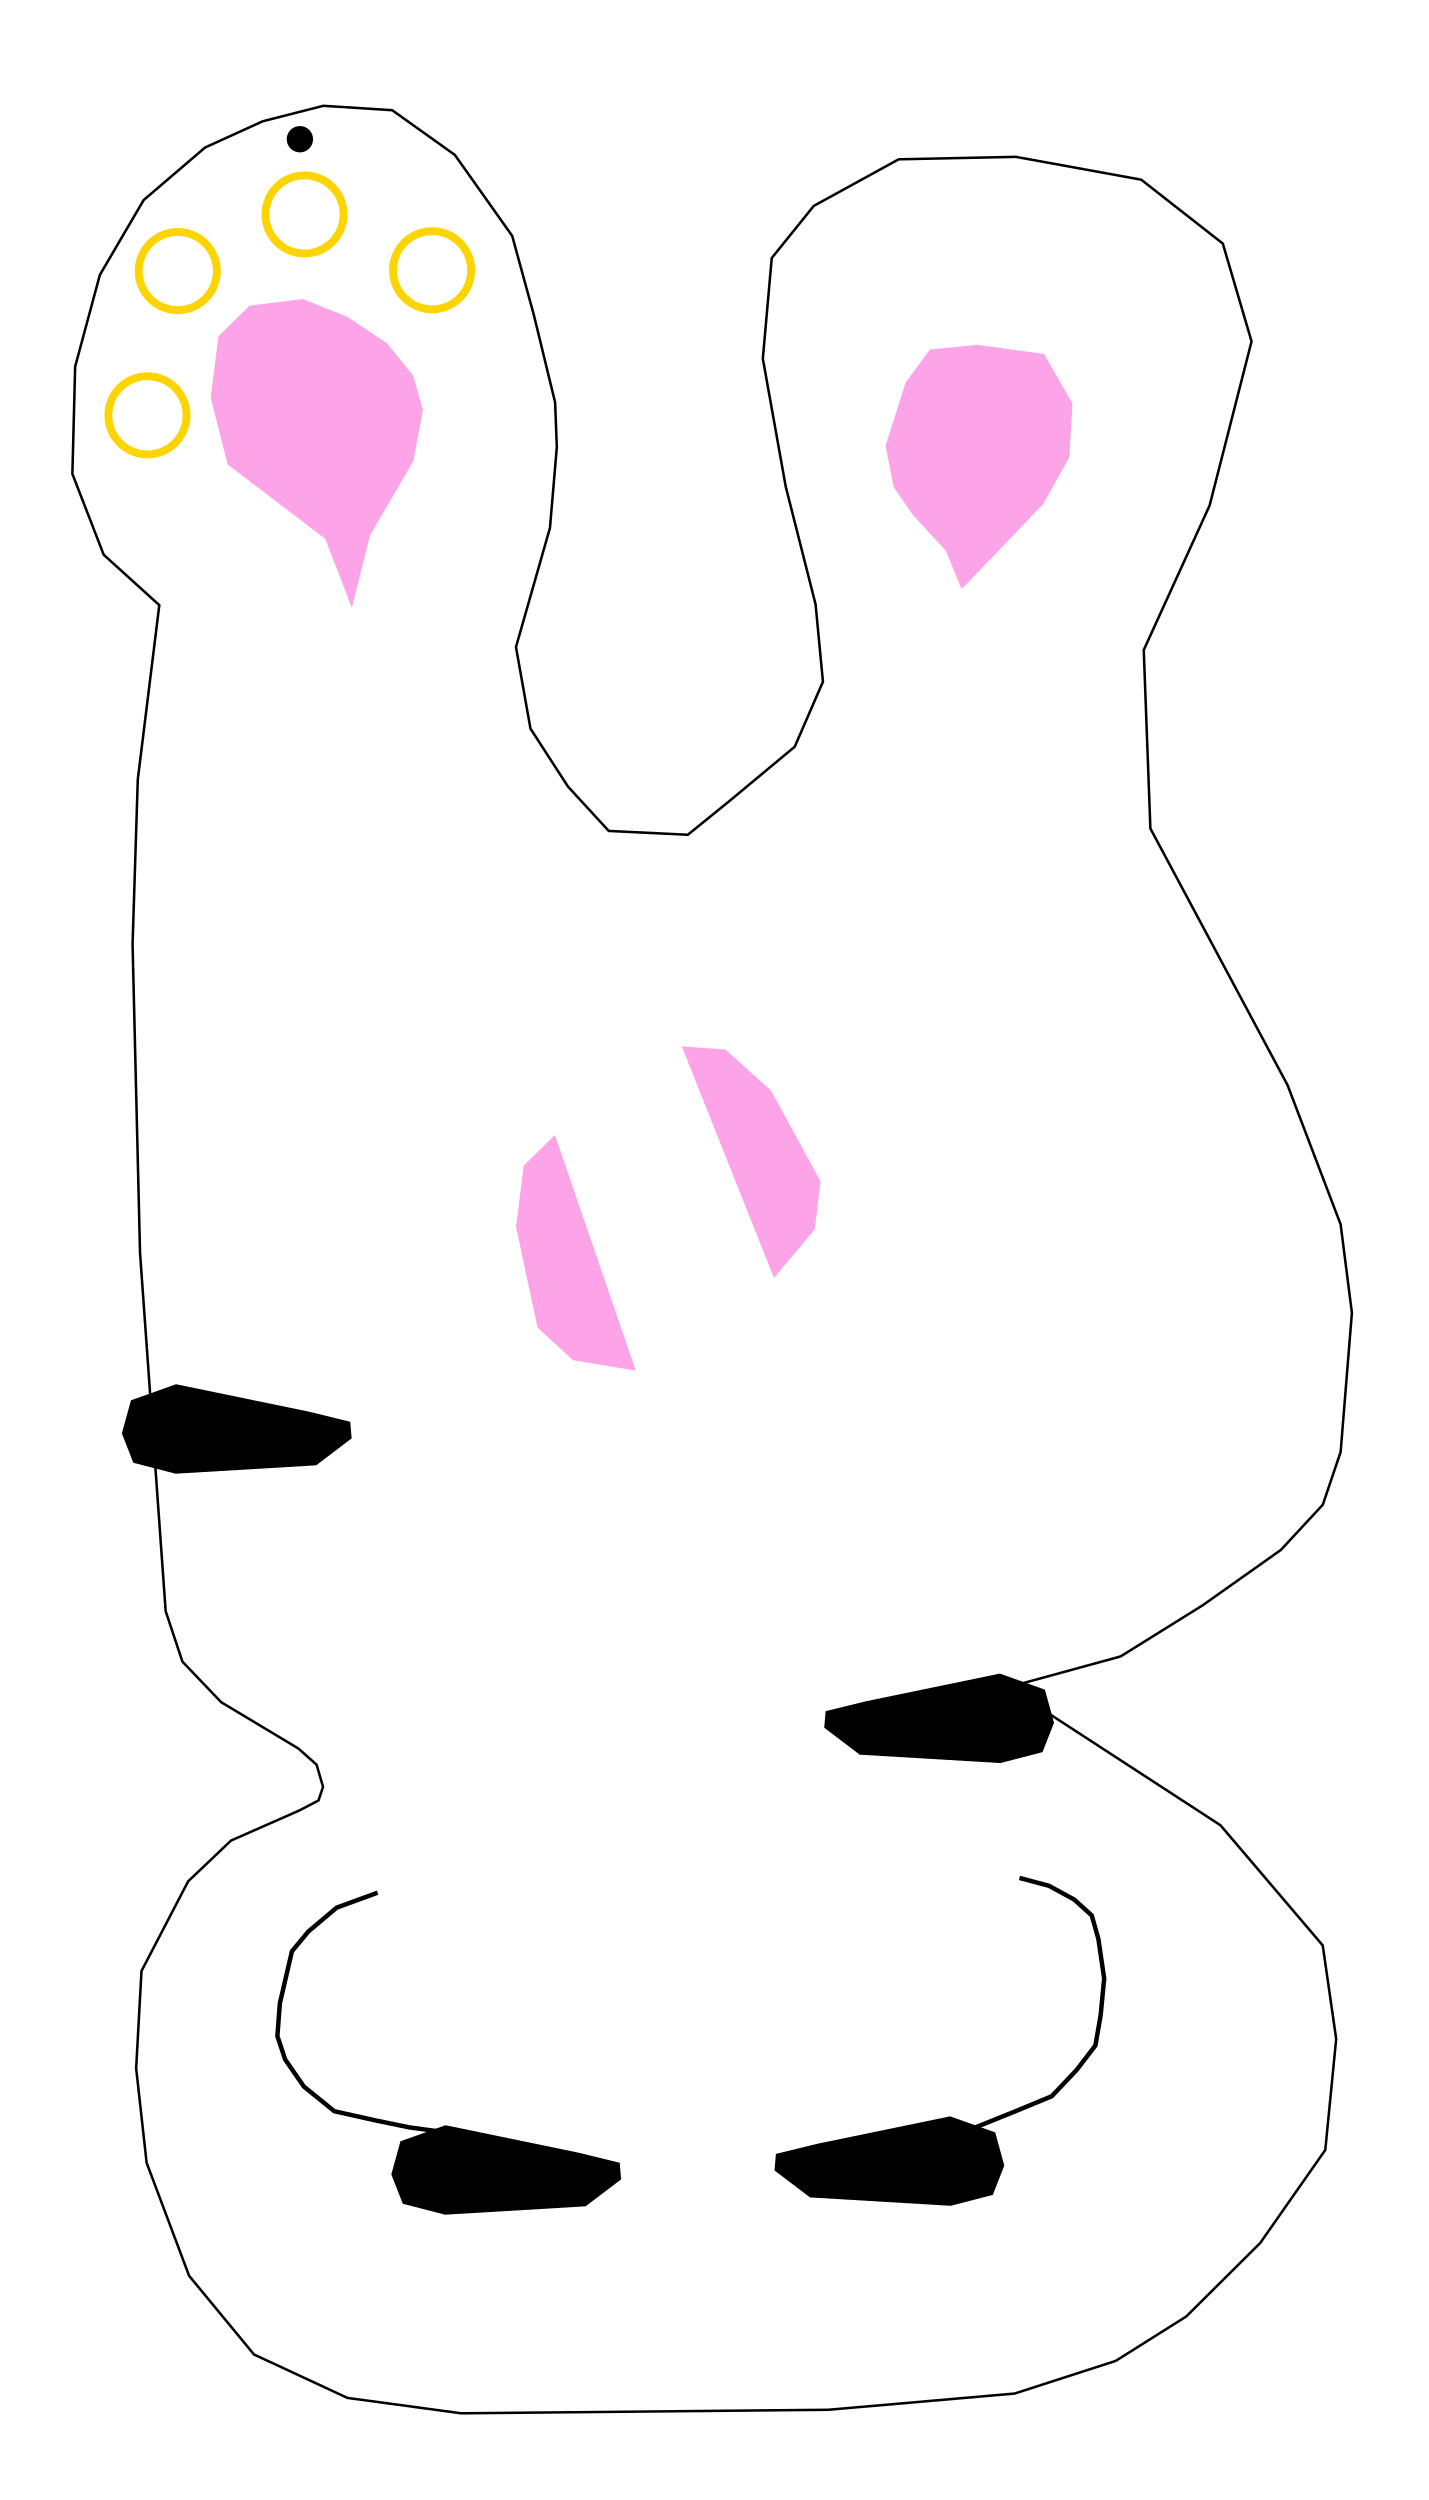
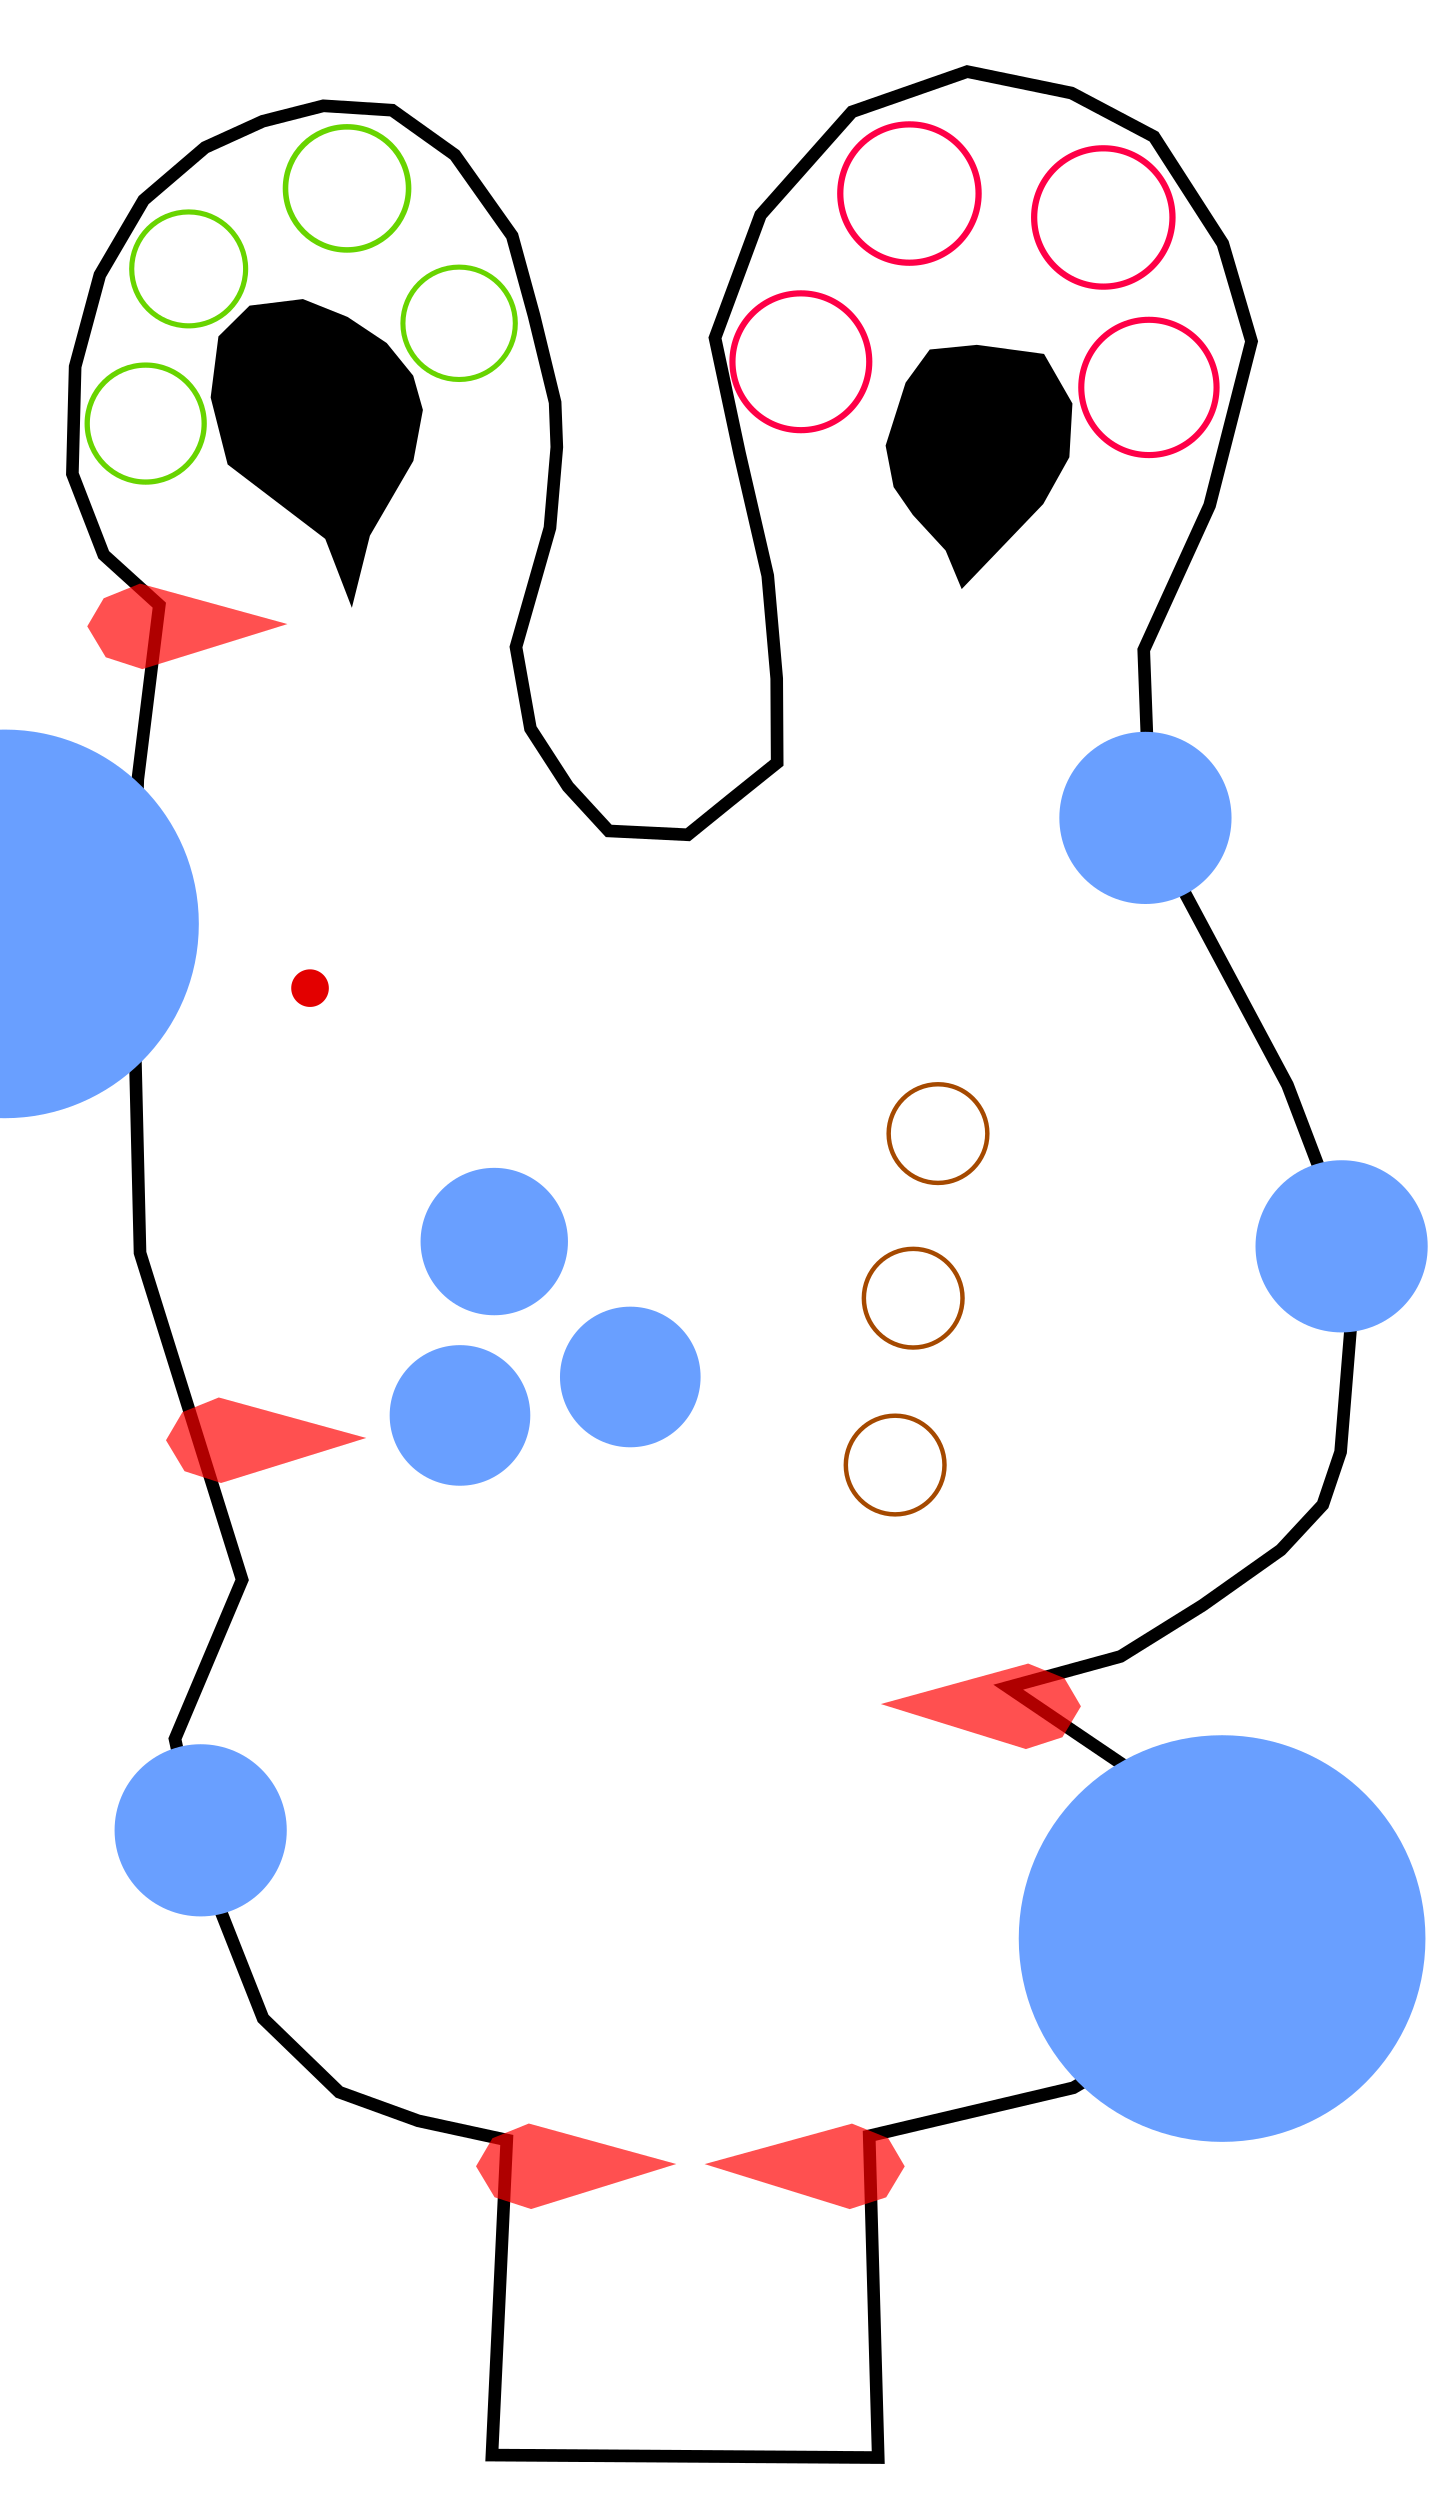
<svg xmlns="http://www.w3.org/2000/svg" width="320" height="560" viewBox="0 0 320 560" id="svg2" version="1.1">
  <defs id="defs4" />
  <g id="layer1">
-     <path id="path3336" d="m 29.695,211.524 1.673,69.12 5.742,80.253 3.75,11.303 8.691,9.101 17.294,10.376 4.077,3.624 1.438,4.962 -1.017,3.038 -4.233,2.214 -15.368,6.776 -9.596,9.127 -10.449,20.082 -1.2,21.788 2.346,21.165 9.518,25.331 14.536,17.623 20.926,9.727 25.464,3.446 82.2,-0.789 41.783,-3.636 22.647,-7.314 15.804,-9.952 16.569,-16.464 14.574,-20.834 2.442,-24.874 -3.014,-20.944 -22.909,-26.918 -47.535,-30.927 25.152,-6.882 18.374,-11.445 17.537,-12.415 9.4,-10.126 3.99,-11.822 2.525,-31.16 -2.525,-19.812 -11.896,-31.213 -30.717,-57.468 -1.49,-39.978 14.759,-32.383 9.392,-36.75 -6.441,-21.911 -18.272,-14.311 -28.108,-5.117 -26.226,0.549 -19.017,10.437 -9.416,11.677 -1.995,22.545 5.129,28.653 6.687,26.382 1.65,17.333 -6.323,14.556 -14.59,12.131 -9.358,7.593 -17.713,-0.863 -9.121,-9.923 -8.409,-12.992 -3.249,-18.276 7.614,-26.689 1.537,-18.08 -0.382,-10.029 -4.734,-19.463 -4.878,-17.831 L 101.894,34.71 87.854,24.688 72.434,23.699 58.87,27.156 45.946,33.035 32.177,44.819 22.368,61.584 16.833,82.125 16.212,106.148 l 7.02,18.123 12.452,11.284 -4.818,39.043 -1.172,36.925" style="fill:none;fill-rule:evenodd;stroke:#000000;stroke-width:0.567;stroke-linecap:butt;stroke-linejoin:miter;stroke-opacity:1">
+     <path id="path3336" d="m 29.695,211.524 1.673,69.12 22.879,73.232 -15.053,35.638 6.119,28.132 13.618,34.484 17.051,16.51 17.728,6.431 19.81,4.293 -3.327,70.579 86.531,0.553 -2.022,-72.064 45.732,-10.773 24.585,-14.516 9.128,-22.372 -5.766,-24.06 -42.535,-28.784 25.152,-6.882 18.374,-11.445 17.537,-12.415 9.4,-10.126 3.99,-11.822 2.525,-31.16 -2.525,-19.812 -11.896,-31.213 -30.717,-57.468 -1.49,-39.978 14.759,-32.383 9.392,-36.75 -6.441,-21.911 -15.415,-23.954 -18.465,-9.76 -23.368,-4.809 -25.802,9.008 -20.488,23.106 -10.209,27.545 5.486,25.796 6.33,27.454 2.008,23.047 0.105,18.842 -10.661,8.56 -9.358,7.593 -17.713,-0.863 -9.121,-9.923 -8.409,-12.992 -3.249,-18.276 7.614,-26.689 1.537,-18.08 -0.382,-10.029 -4.734,-19.463 -4.878,-17.831 L 101.894,34.71 87.854,24.688 72.434,23.699 58.87,27.156 45.946,33.035 32.177,44.819 22.368,61.584 16.833,82.125 16.212,106.148 l 7.02,18.123 12.452,11.284 -4.818,39.043 -1.172,36.925" style="fill:none;fill-rule:evenodd;stroke:#000000;stroke-width:2.828;stroke-linecap:butt;stroke-linejoin:miter;stroke-miterlimit:4;stroke-dasharray:none;stroke-opacity:1">
      </path>
-     <path style="fill:#000000;fill-opacity:1;fill-rule:evenodd;stroke:none;stroke-width:1px;stroke-linecap:butt;stroke-linejoin:miter;stroke-opacity:1" d="m 182.999,480.219 29.825,-6.159 10.098,3.599 2.043,7.413 -2.572,6.583 -9.464,2.446 -31.489,-1.878 -7.951,-6.037 0.314,-3.715 z" id="path3423">
+     <path style="stroke-linejoin:miter;stroke-opacity:1;fill-rule:evenodd;fill-opacity:1;stroke:none;stroke-linecap:butt;stroke-width:2.828;fill:#000000" d="M78.817 136.157C78.817 136.157 72.857 120.714 72.857 120.714C72.857 120.714 50.992 104.044 50.992 104.044C50.992 104.044 47.187 89.034 47.187 89.034C47.187 89.034 48.929 75.357 48.929 75.357C48.929 75.357 55.904 68.461 55.904 68.461C55.904 68.461 67.855 66.989 67.855 66.989C67.855 66.989 77.841 70.99 77.841 70.99C77.841 70.99 86.633 76.846 86.633 76.846C86.633 76.846 92.563 84.16 92.563 84.16C92.563 84.16 94.732 91.823 94.732 91.823C94.732 91.823 92.599 103.232 92.599 103.232C92.599 103.232 82.857 120.0 82.857 120.0C82.857 120.0 78.817 136.157 78.817 136.157" id="path4986" />
+     <path style="stroke-linejoin:miter;stroke-opacity:1;fill-rule:evenodd;fill-opacity:1;stroke:none;stroke-linecap:butt;stroke-width:2.828;fill:#000000" d="M202.857 85.714C202.857 85.714 198.376 99.816 198.376 99.816C198.376 99.816 200.17 109.107 200.17 109.107C200.17 109.107 204.487 115.36 204.487 115.36C204.487 115.36 211.826 123.327 211.826 123.327C211.826 123.327 215.418 131.955 215.418 131.955C215.418 131.955 233.694 112.893 233.694 112.893C233.694 112.893 239.538 102.418 239.538 102.418C239.538 102.418 240.224 90.383 240.224 90.383C240.224 90.383 233.863 79.281 233.863 79.281C233.863 79.281 218.802 77.248 218.802 77.248C218.802 77.248 208.265 78.29 208.265 78.29C208.265 78.29 202.857 85.714 202.857 85.714" id="path4988" />
+     <ellipse style="fill:none;fill-opacity:1;fill-rule:evenodd;stroke:#68d400;stroke-width:1.186;stroke-linecap:butt;stroke-linejoin:miter;stroke-miterlimit:4;stroke-dasharray:none;stroke-opacity:1" id="path3355-7-9-2" cx="32.635" cy="94.883" rx="13.101" ry="13.101">
+       </ellipse>
+     <ellipse style="fill:#e30000;fill-opacity:1;fill-rule:evenodd;stroke:none;stroke-width:4.981;stroke-linecap:butt;stroke-linejoin:miter;stroke-opacity:1" id="path3355-7" cx="69.448" cy="221.346" rx="4.215" ry="4.215">
+       </ellipse>
+     <ellipse style="fill:none;fill-opacity:1;fill-rule:evenodd;stroke:#68d400;stroke-width:1.155;stroke-linecap:butt;stroke-linejoin:miter;stroke-miterlimit:4;stroke-dasharray:none;stroke-opacity:1" id="path3355-7-9-2-9" cx="42.261" cy="60.232" rx="12.759" ry="12.759">
+       </ellipse>
+     <ellipse style="fill:none;fill-opacity:1;fill-rule:evenodd;stroke:#68d400;stroke-width:1.247;stroke-linecap:butt;stroke-linejoin:miter;stroke-miterlimit:4;stroke-dasharray:none;stroke-opacity:1" id="path3355-7-9-2-1" cx="77.738" cy="42.2" rx="13.784" ry="13.784">
+       </ellipse>
+     <ellipse style="fill:none;fill-opacity:1;fill-rule:evenodd;stroke:#68d400;stroke-width:1.139;stroke-linecap:butt;stroke-linejoin:miter;stroke-miterlimit:4;stroke-dasharray:none;stroke-opacity:1" id="path3355-7-9-2-4" cx="102.844" cy="72.421" rx="12.588" ry="12.588">
+       </ellipse>
+     <ellipse style="fill:none;fill-opacity:1;fill-rule:evenodd;stroke:#ff0047;stroke-width:1.386;stroke-linecap:butt;stroke-linejoin:miter;stroke-miterlimit:4;stroke-dasharray:none;stroke-opacity:1" id="path3355-7-9-2-4-8" cx="179.393" cy="81.036" rx="15.322" ry="15.322">
+       </ellipse>
+     <ellipse style="fill:none;fill-opacity:1;fill-rule:evenodd;stroke:#ff0047;stroke-width:1.402;stroke-linecap:butt;stroke-linejoin:miter;stroke-miterlimit:4;stroke-dasharray:none;stroke-opacity:1" id="path3355-7-9-2-4-8-5" cx="203.714" cy="43.357" rx="15.493" ry="15.493">
+       </ellipse>
+     <ellipse style="fill:none;fill-opacity:1;fill-rule:evenodd;stroke:#ff0047;stroke-width:1.402;stroke-linecap:butt;stroke-linejoin:miter;stroke-miterlimit:4;stroke-dasharray:none;stroke-opacity:1" id="path3355-7-9-2-4-8-5-3" cx="247.143" cy="48.714" rx="15.493" ry="15.493">
+       </ellipse>
+     <ellipse style="fill:none;fill-opacity:1;fill-rule:evenodd;stroke:#ff0047;stroke-width:1.371;stroke-linecap:butt;stroke-linejoin:miter;stroke-miterlimit:4;stroke-dasharray:none;stroke-opacity:1" id="path3355-7-9-2-4-8-5-3-1" cx="257.357" cy="86.786" rx="15.151" ry="15.151">
+       </ellipse>
+     <circle r="15.75" style="stroke-opacity:1;fill-opacity:1;stroke:none;stroke-miterlimit:4;stroke-dasharray:none;stroke-width:0.283;fill:#699fff" id="path5309" cx="141.185" cy="308.443">
+       </circle>
+     <circle style="stroke-opacity:1;fill-opacity:1;stroke:none;stroke-miterlimit:4;stroke-dasharray:none;stroke-width:0.283;fill:#699fff" id="path5309-2" cx="110.717" cy="278.108" r="16.508">
+       </circle>
+     <circle style="stroke-opacity:1;fill-opacity:1;stroke:none;stroke-miterlimit:4;stroke-dasharray:none;stroke-width:0.283;fill:#699fff" id="path5309-6-6" cx="1.01" cy="206.952" r="43.529">
+       </circle>
+     <circle style="stroke-opacity:1;fill-opacity:1;stroke:none;stroke-miterlimit:4;stroke-dasharray:none;stroke-width:0.283;fill:#699fff" id="path5309-6-5" cx="256.579" cy="183.213" r="19.286">
+       </circle>
+     <circle style="stroke-opacity:1;fill-opacity:1;stroke:none;stroke-miterlimit:4;stroke-dasharray:none;stroke-width:0.283;fill:#699fff" id="path5309-6-4" cx="300.52" cy="279.178" r="19.286">
+       </circle>
+     <circle style="stroke-opacity:1;fill-opacity:1;stroke:none;stroke-miterlimit:4;stroke-dasharray:none;stroke-width:0.283;fill:#699fff" id="path5309-6-65" cx="44.952" cy="409.992" r="19.286">
+       </circle>
+     <circle style="stroke-opacity:1;fill-opacity:1;stroke:none;stroke-miterlimit:4;stroke-dasharray:none;stroke-width:0.283;fill:#699fff" id="path5309-6-9" cx="273.751" cy="434.236" r="45.55">
+       </circle>
+     <ellipse style="stroke-linejoin:miter;stroke-opacity:1;fill-opacity:1;fill-rule:evenodd;stroke:#a54900;stroke-linecap:butt;stroke-width:1;fill:none;stroke-miterlimit:4;stroke-dasharray:none" id="path3355-7-9-2-4-8-5-3-1-7" cx="200.515" cy="328.17" rx="11.051" ry="11.051">
+       </ellipse>
+     <ellipse style="stroke-linejoin:miter;stroke-opacity:1;fill-opacity:1;fill-rule:evenodd;stroke:#a54900;stroke-linecap:butt;stroke-width:1;fill:none;stroke-miterlimit:4;stroke-dasharray:none" id="path3355-7-9-2-4-8-5-3-1-7-4" cx="204.556" cy="290.794" rx="11.051" ry="11.051">
+       </ellipse>
+     <ellipse style="stroke-linejoin:miter;stroke-opacity:1;fill-opacity:1;fill-rule:evenodd;stroke:#a54900;stroke-linecap:butt;stroke-width:1;fill:none;stroke-miterlimit:4;stroke-dasharray:none" id="path3355-7-9-2-4-8-5-3-1-7-4-0" cx="210.112" cy="253.924" rx="11.051" ry="11.051">
+       </ellipse>
+     <circle r="15.75" style="stroke-opacity:1;fill-opacity:1;stroke:none;stroke-miterlimit:4;stroke-dasharray:none;stroke-width:0.283;fill:#699fff" id="path5309-8" cx="103.036" cy="317.058">
+       </circle>
+     <path id="path5908" d="m 157.821,484.757 c 0,0 33.02,-9.07 33.02,-9.07 0,0 8.133,3.288 8.133,3.288 0,0 3.689,6.292 3.689,6.292 0,0 -4.154,6.931 -4.154,6.931 0,0 -8.177,2.649 -8.177,2.649 0,0 -32.51,-10.089 -32.51,-10.089" style="fill:#ff0000;fill-opacity:0.686;fill-rule:evenodd;stroke:none;stroke-width:1.414;stroke-linecap:butt;stroke-linejoin:miter;stroke-opacity:1">
      </path>
-     <path style="fill:none;fill-rule:evenodd;stroke:#000000;stroke-width:1px;stroke-linecap:butt;stroke-linejoin:miter;stroke-opacity:1" d="m 84.588,423.956 -9.173,3.353 -6.331,5.337 -3.689,4.442 -2.704,11.652 -0.556,7.349 1.745,5.242 4.179,6.049 6.829,5.536 9.195,2.052 7.592,1.568 7.055,0.958" id="path4928" />
-     <path style="fill:none;fill-rule:evenodd;stroke:#000000;stroke-width:1px;stroke-linecap:butt;stroke-linejoin:miter;stroke-opacity:1" d="m 228.356,420.66 6.607,1.756 5.699,3.115 3.892,3.532 1.479,5.234 1.307,8.911 -0.802,8.261 -1.171,6.728 -4.246,5.528 -5.541,5.84 -8.849,3.65 -9.992,4.013" id="path4930" />
-     <path style="fill:#000000;fill-opacity:1;fill-rule:evenodd;stroke:none;stroke-width:1px;stroke-linecap:butt;stroke-linejoin:miter;stroke-opacity:1" d="m 129.62,482.209 -29.825,-6.159 -10.098,3.599 -2.043,7.413 2.572,6.583 9.464,2.446 31.489,-1.878 7.951,-6.037 -0.314,-3.715 z" id="path3423-6">
+     <path id="path5908-0" d="m 151.468,484.739 c 0,0 -33.02,-9.07 -33.02,-9.07 0,0 -8.133,3.288 -8.133,3.288 0,0 -3.689,6.292 -3.689,6.292 0,0 4.154,6.931 4.154,6.931 0,0 8.177,2.649 8.177,2.649 0,0 32.51,-10.089 32.51,-10.089" style="fill:#ff0000;fill-opacity:0.686;fill-rule:evenodd;stroke:none;stroke-width:1.414;stroke-linecap:butt;stroke-linejoin:miter;stroke-opacity:1">
      </path>
-     <path style="fill:#000000;fill-opacity:1;fill-rule:evenodd;stroke:none;stroke-width:1px;stroke-linecap:butt;stroke-linejoin:miter;stroke-opacity:1" d="m 194.135,381.044 29.825,-6.159 10.098,3.599 2.043,7.413 -2.572,6.583 -9.464,2.446 -31.489,-1.878 -7.951,-6.037 0.314,-3.715 z" id="path3423-8">
+     <path id="path5908-8" d="m 197.287,381.704 c 0,0 33.02,-9.07 33.02,-9.07 0,0 8.133,3.288 8.133,3.288 0,0 3.689,6.292 3.689,6.292 0,0 -4.154,6.931 -4.154,6.931 0,0 -8.177,2.649 -8.177,2.649 0,0 -32.51,-10.089 -32.51,-10.089" style="fill:#ff0000;fill-opacity:0.686;fill-rule:evenodd;stroke:none;stroke-width:1.414;stroke-linecap:butt;stroke-linejoin:miter;stroke-opacity:1">
      </path>
-     <path style="fill:#000000;fill-opacity:1;fill-rule:evenodd;stroke:none;stroke-width:1px;stroke-linecap:butt;stroke-linejoin:miter;stroke-opacity:1" d="m 69.26,316.227 -29.825,-6.159 -10.098,3.599 -2.043,7.413 2.572,6.583 9.464,2.446 31.489,-1.878 7.951,-6.037 -0.314,-3.715 z" id="path3423-6-9">
+     <path id="path5908-0-2" d="m 82.02,322.105 c 0,0 -33.02,-9.07 -33.02,-9.07 0,0 -8.133,3.288 -8.133,3.288 0,0 -3.689,6.292 -3.689,6.292 0,0 4.154,6.931 4.154,6.931 0,0 8.177,2.649 8.177,2.649 0,0 32.51,-10.089 32.51,-10.089" style="fill:#ff0000;fill-opacity:0.686;fill-rule:evenodd;stroke:none;stroke-width:1.414;stroke-linecap:butt;stroke-linejoin:miter;stroke-opacity:1">
      </path>
-     <path style="fill:#fca4e7;fill-rule:evenodd;stroke:none;stroke-width:1px;stroke-linecap:butt;stroke-linejoin:miter;stroke-opacity:1;fill-opacity:1" d="m 78.817,136.157 -5.959,-15.443 -21.865,-16.671 -3.805,-15.01 1.741,-13.676 6.976,-6.896 11.951,-1.472 9.986,4.001 8.792,5.856 5.93,7.314 2.169,7.664 L 92.599,103.232 82.857,120 Z" id="path4986" />
-     <path style="fill:#fca4e7;fill-rule:evenodd;stroke:none;stroke-width:1px;stroke-linecap:butt;stroke-linejoin:miter;stroke-opacity:1;fill-opacity:1" d="m 202.857,85.714 -4.482,14.102 1.795,9.291 4.317,6.253 7.339,7.967 3.592,8.627 18.276,-19.062 5.844,-10.475 0.686,-12.035 -6.361,-11.102 -15.061,-2.033 -10.536,1.042 z" id="path4988" />
-     <path style="fill:#fca4e7;fill-opacity:1;fill-rule:evenodd;stroke:none;stroke-width:1px;stroke-linecap:butt;stroke-linejoin:miter;stroke-opacity:1" d="m 142.416,307.015 -14.041,-2.311 -7.975,-7.327 -4.815,-22.586 1.741,-13.676 6.976,-6.896 z" id="path4986-3" />
-     <path style="fill:#fca4e7;fill-opacity:1;fill-rule:evenodd;stroke:none;stroke-width:1px;stroke-linecap:butt;stroke-linejoin:miter;stroke-opacity:1" d="m 173.367,286.258 9.149,-10.899 1.279,-10.754 -11.058,-20.274 -10.229,-9.243 -9.785,-0.689 z" id="path4986-3-5" />
-     <ellipse style="fill:none;fill-opacity:1;fill-rule:evenodd;stroke:#fcd400;stroke-width:1.761;stroke-linecap:butt;stroke-linejoin:miter;stroke-opacity:1" id="path3355-7-9-2" cx="33.036" cy="93.036" rx="8.756" ry="8.756">
-       </ellipse>
-     <ellipse style="fill:none;fill-opacity:1;fill-rule:evenodd;stroke:#fcd400;stroke-width:1.761;stroke-linecap:butt;stroke-linejoin:miter;stroke-opacity:1" id="path3355-7-9-2-9" cx="39.821" cy="60.714" rx="8.756" ry="8.756">
-       </ellipse>
-     <ellipse style="fill:none;fill-opacity:1;fill-rule:evenodd;stroke:#fcd400;stroke-width:1.761;stroke-linecap:butt;stroke-linejoin:miter;stroke-opacity:1" id="path3355-7-9-2-9-3" cx="68.214" cy="48.036" rx="8.756" ry="8.756">
-       </ellipse>
-     <ellipse style="fill:none;fill-opacity:1;fill-rule:evenodd;stroke:#fcd400;stroke-width:1.761;stroke-linecap:butt;stroke-linejoin:miter;stroke-opacity:1" id="path3355-7-9-2-9-3-1" cx="96.786" cy="60.536" rx="8.756" ry="8.756">
-       </ellipse>
-     <ellipse style="fill:#000000;fill-opacity:1;fill-rule:evenodd;stroke:none;stroke-width:1.761;stroke-linecap:butt;stroke-linejoin:miter;stroke-opacity:1" id="path3355-7" cx="67.175" cy="31.185" rx="2.953" ry="2.953">
-       </ellipse>
+     <path id="path5908-0-2-6" d="m 64.383,139.792 c 0,0 -33.02,-9.07 -33.02,-9.07 0,0 -8.133,3.288 -8.133,3.288 0,0 -3.689,6.292 -3.689,6.292 0,0 4.154,6.931 4.154,6.931 0,0 8.177,2.649 8.177,2.649 0,0 32.51,-10.089 32.51,-10.089" style="fill:#ff0000;fill-opacity:0.686;fill-rule:evenodd;stroke:none;stroke-width:1.414;stroke-linecap:butt;stroke-linejoin:miter;stroke-opacity:1">
+       </path>
  </g>
</svg>
